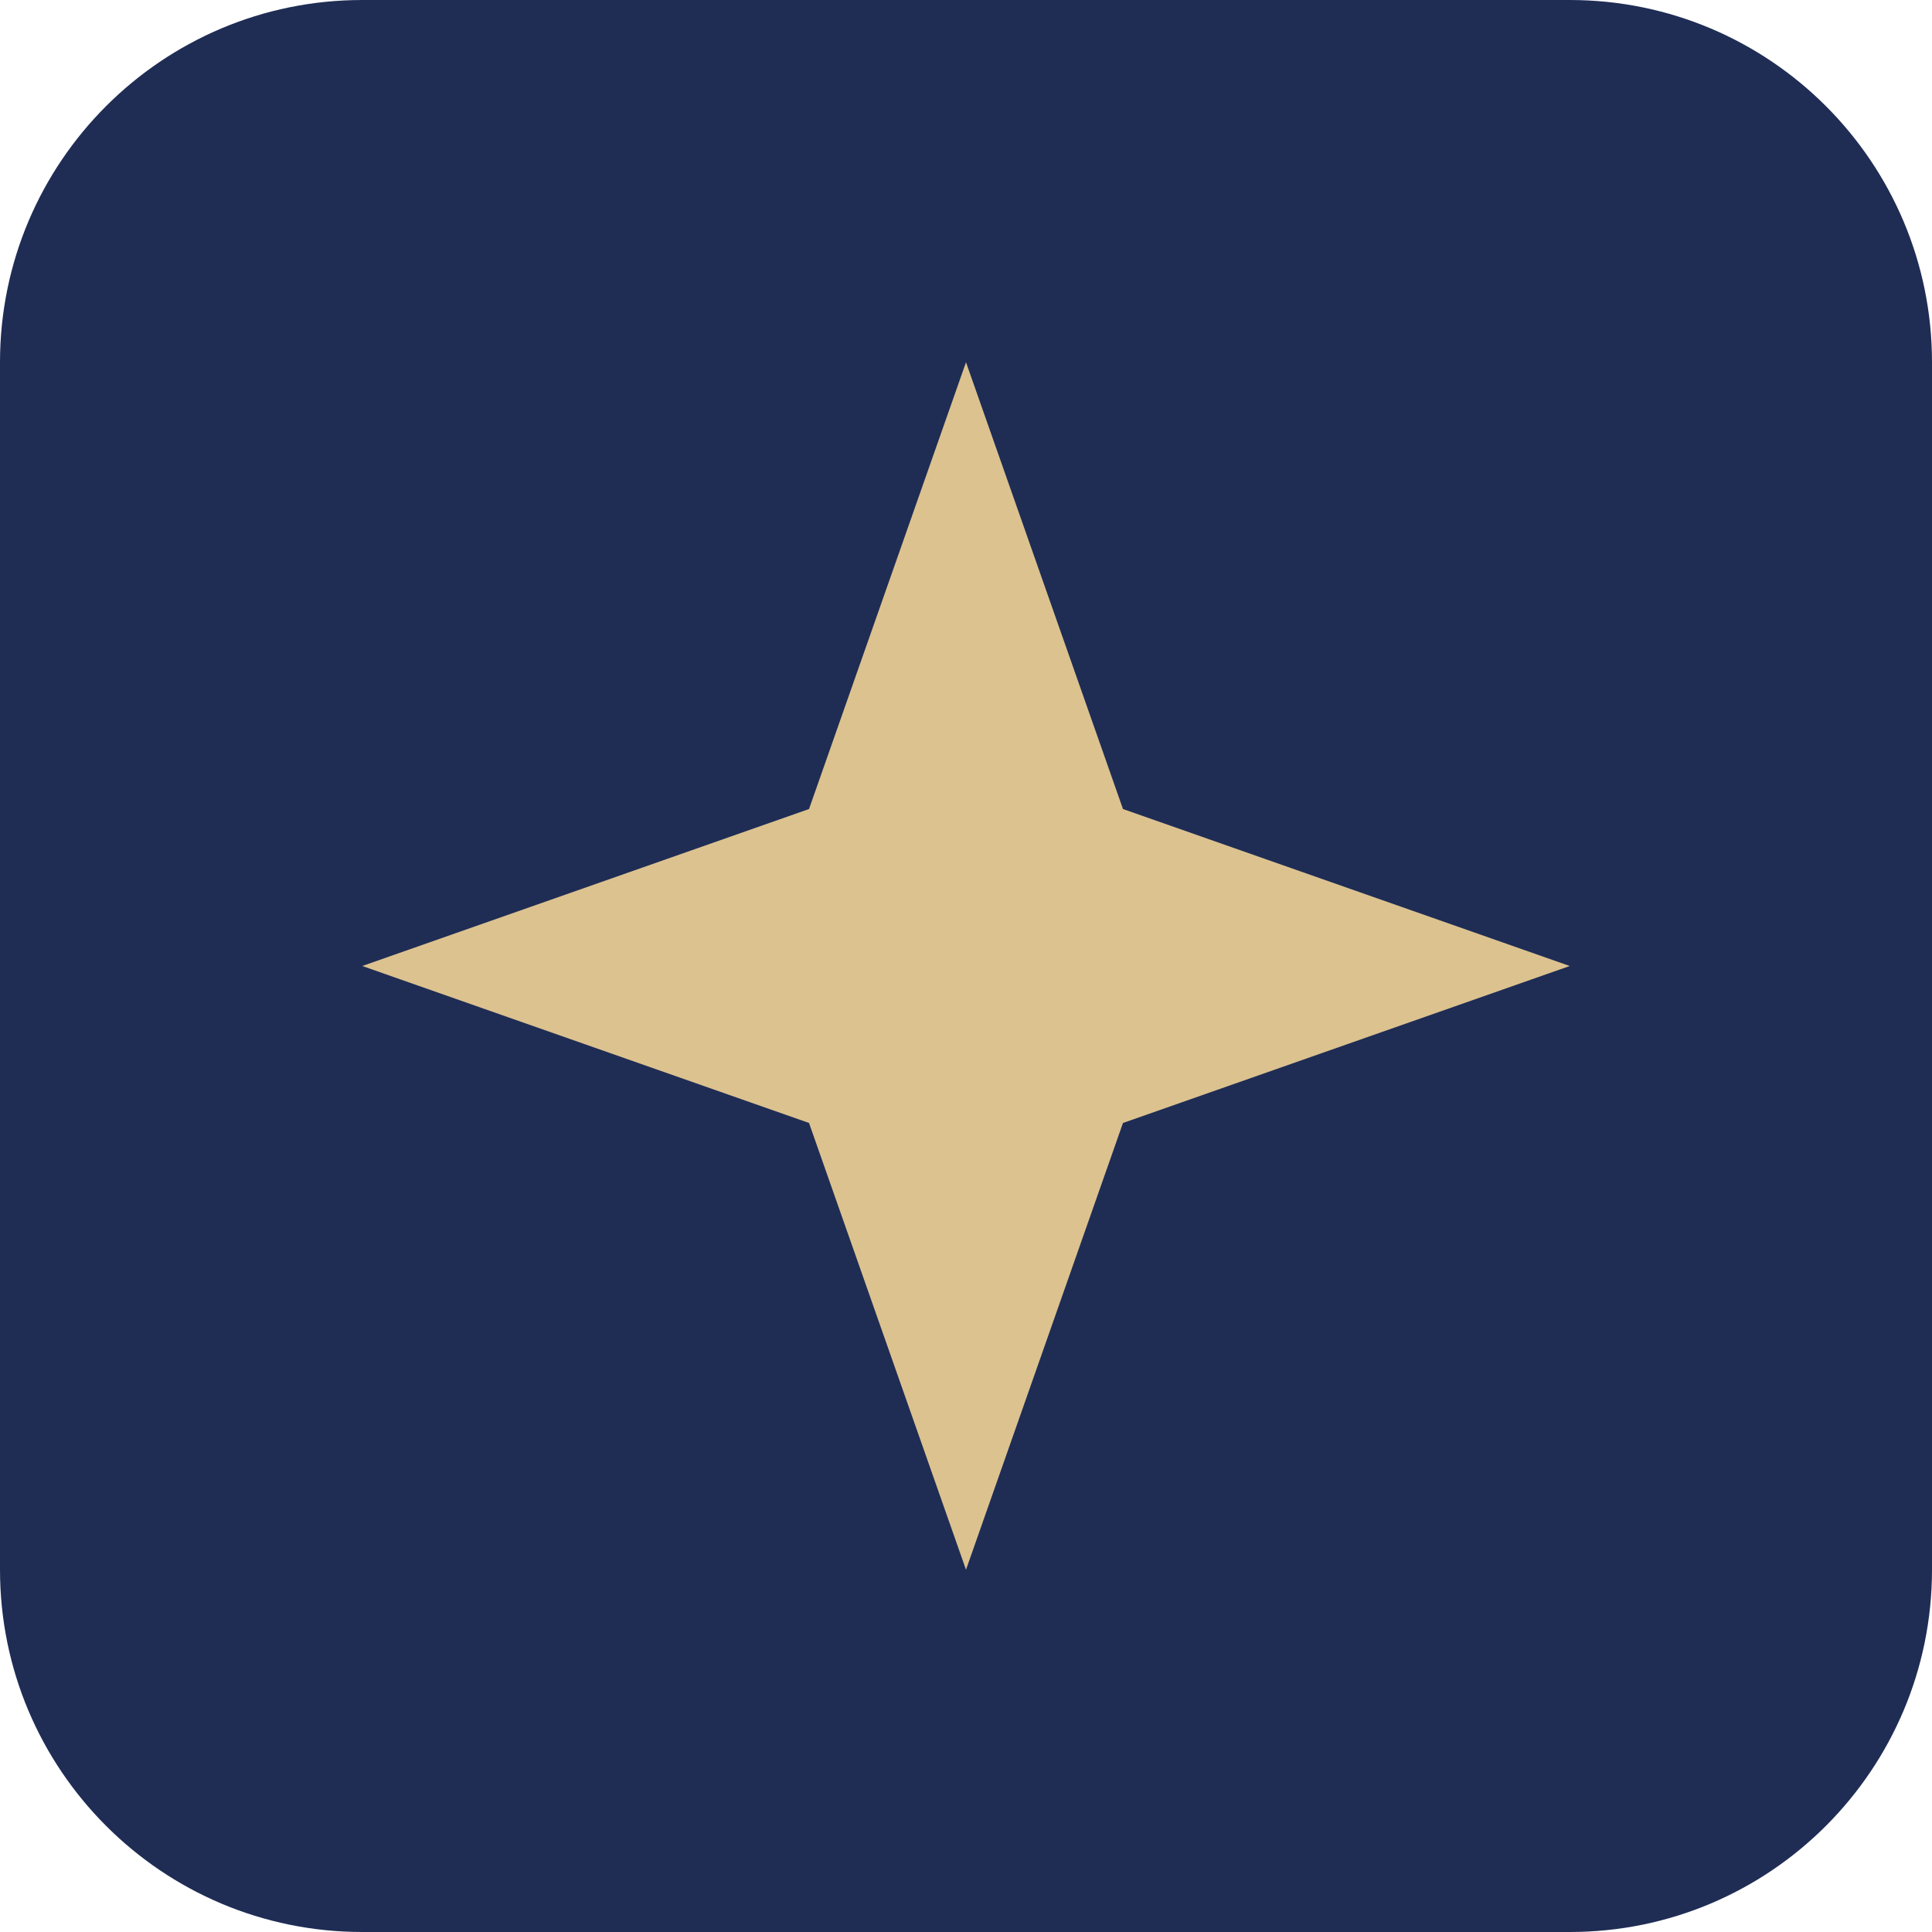
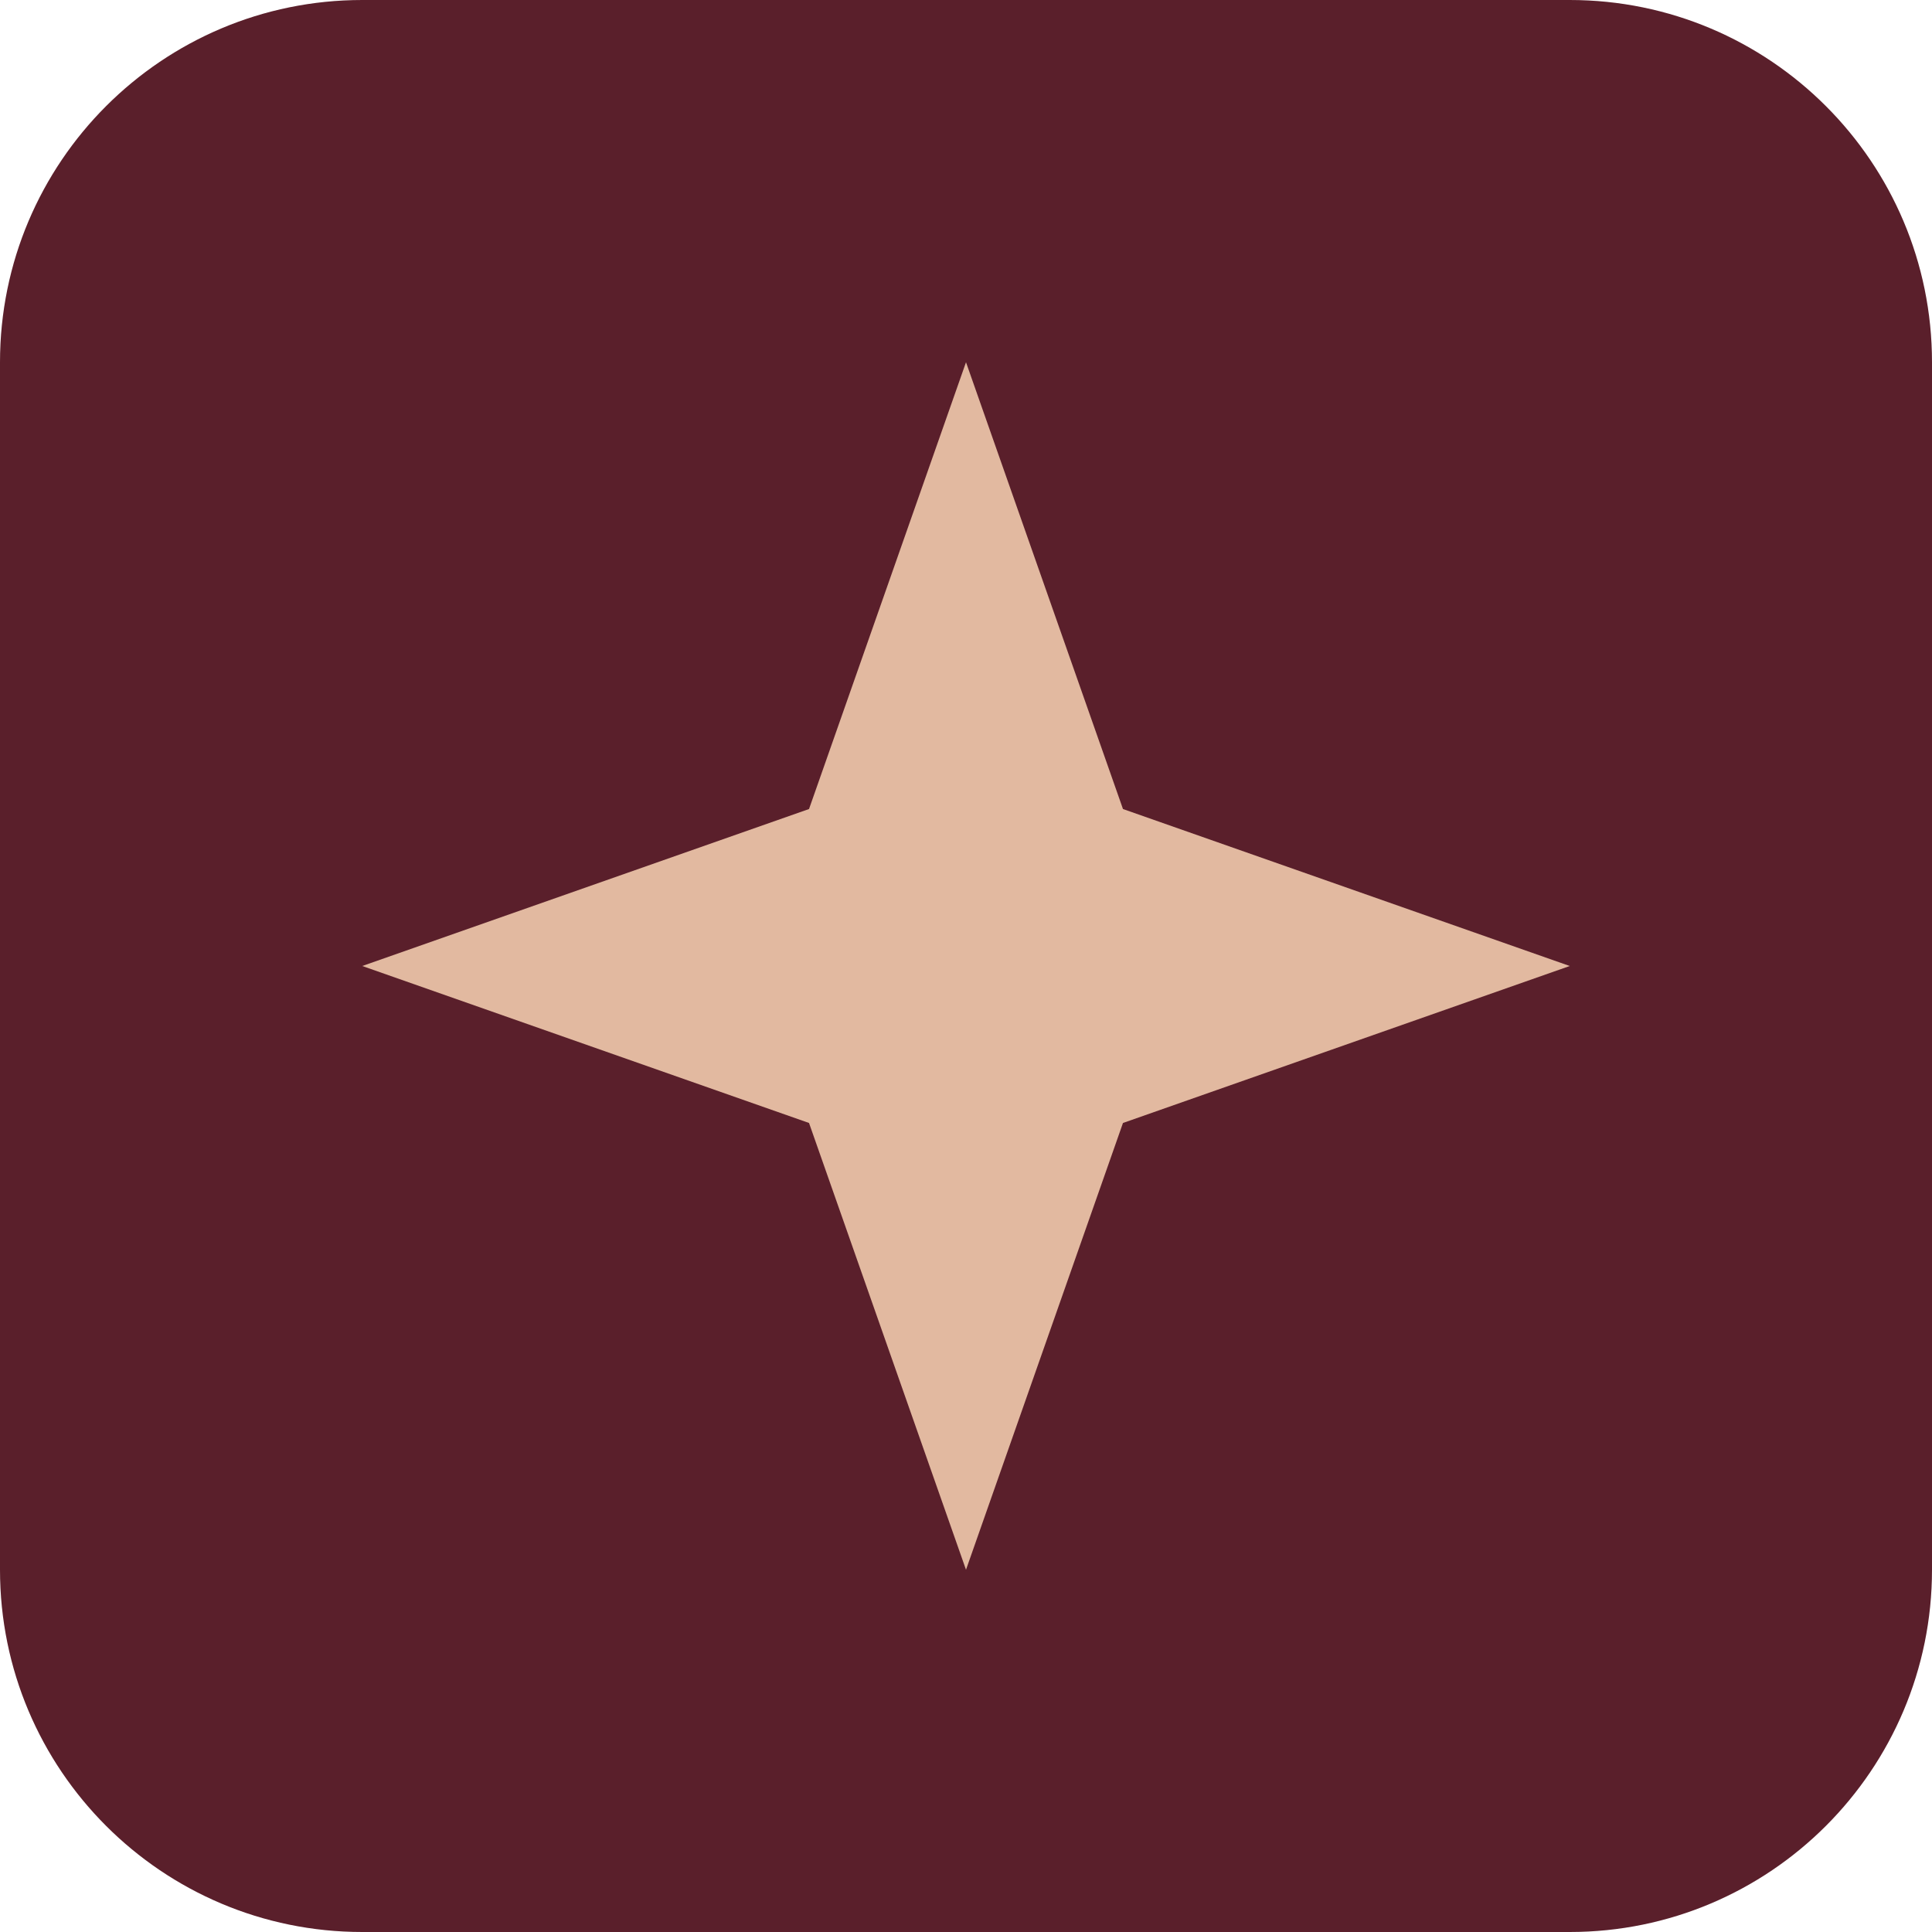
<svg xmlns="http://www.w3.org/2000/svg" viewBox="0 0 32 32">
-   <rect width="32" height="32" rx="6" fill="#1f2d55" />
-   <path d="M16 6l2.6 7.4L26 16l-7.4 2.6L16 26l-2.6-7.4L6 16l7.4-2.6z" fill="#dcc28f" />
+   <rect width="32" height="32" rx="6" fill="#5a1f2b" />
+   <path d="M16 6l2.6 7.4L26 16l-7.4 2.6L16 26l-2.6-7.4L6 16l7.4-2.6z" fill="#e2b9a0" />
</svg>
